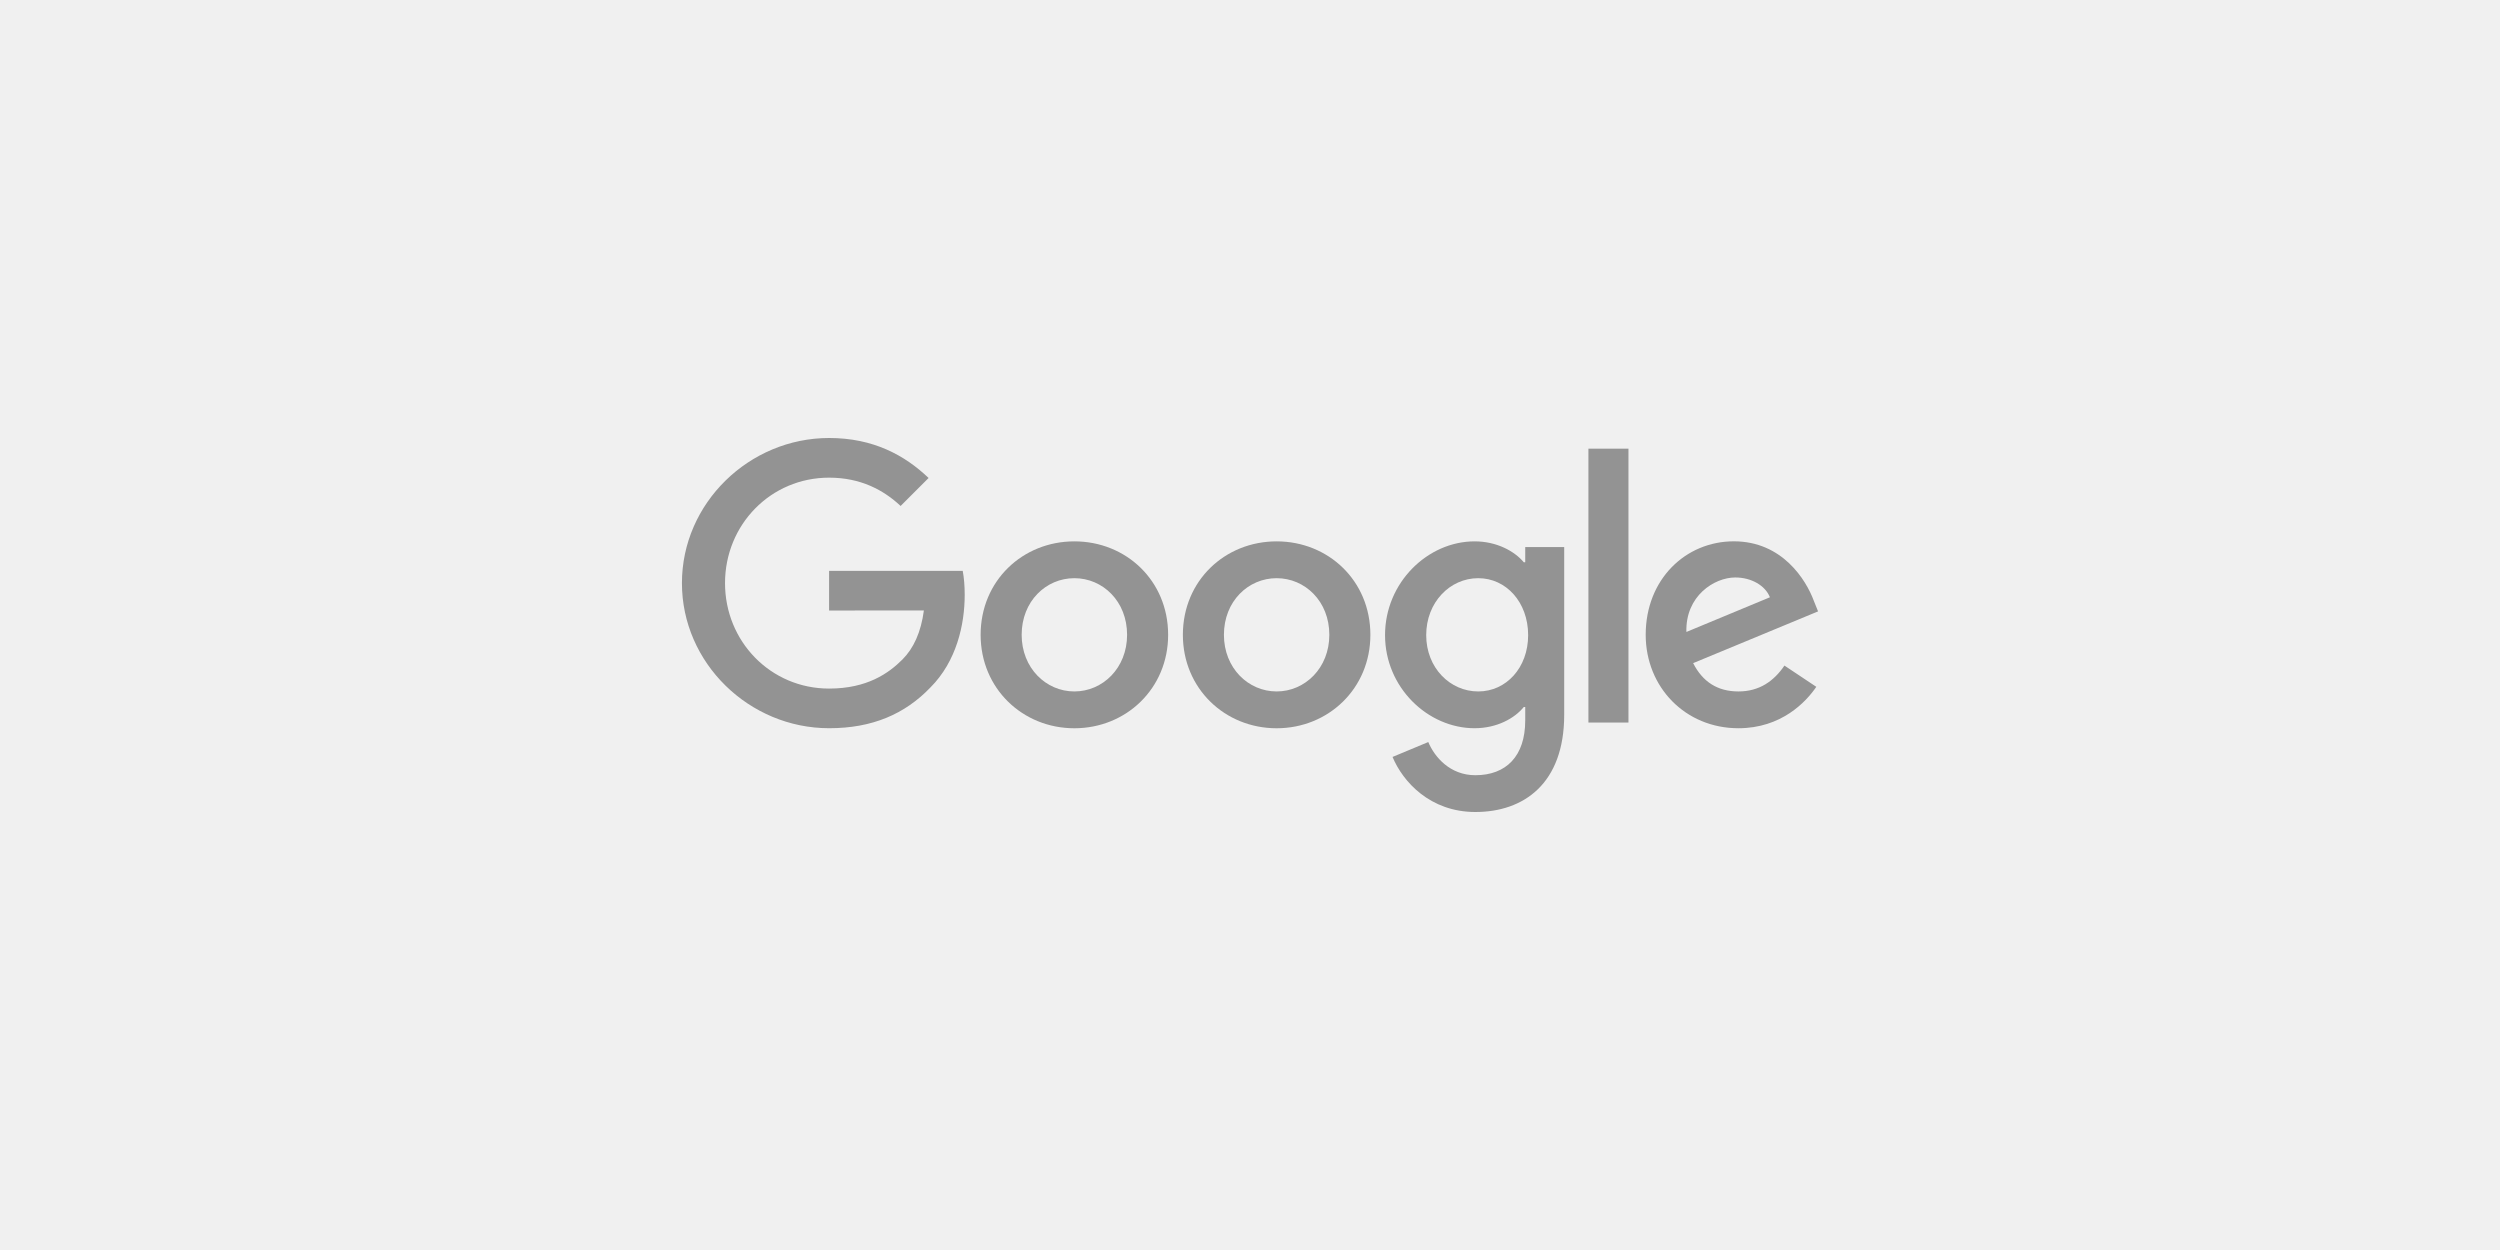
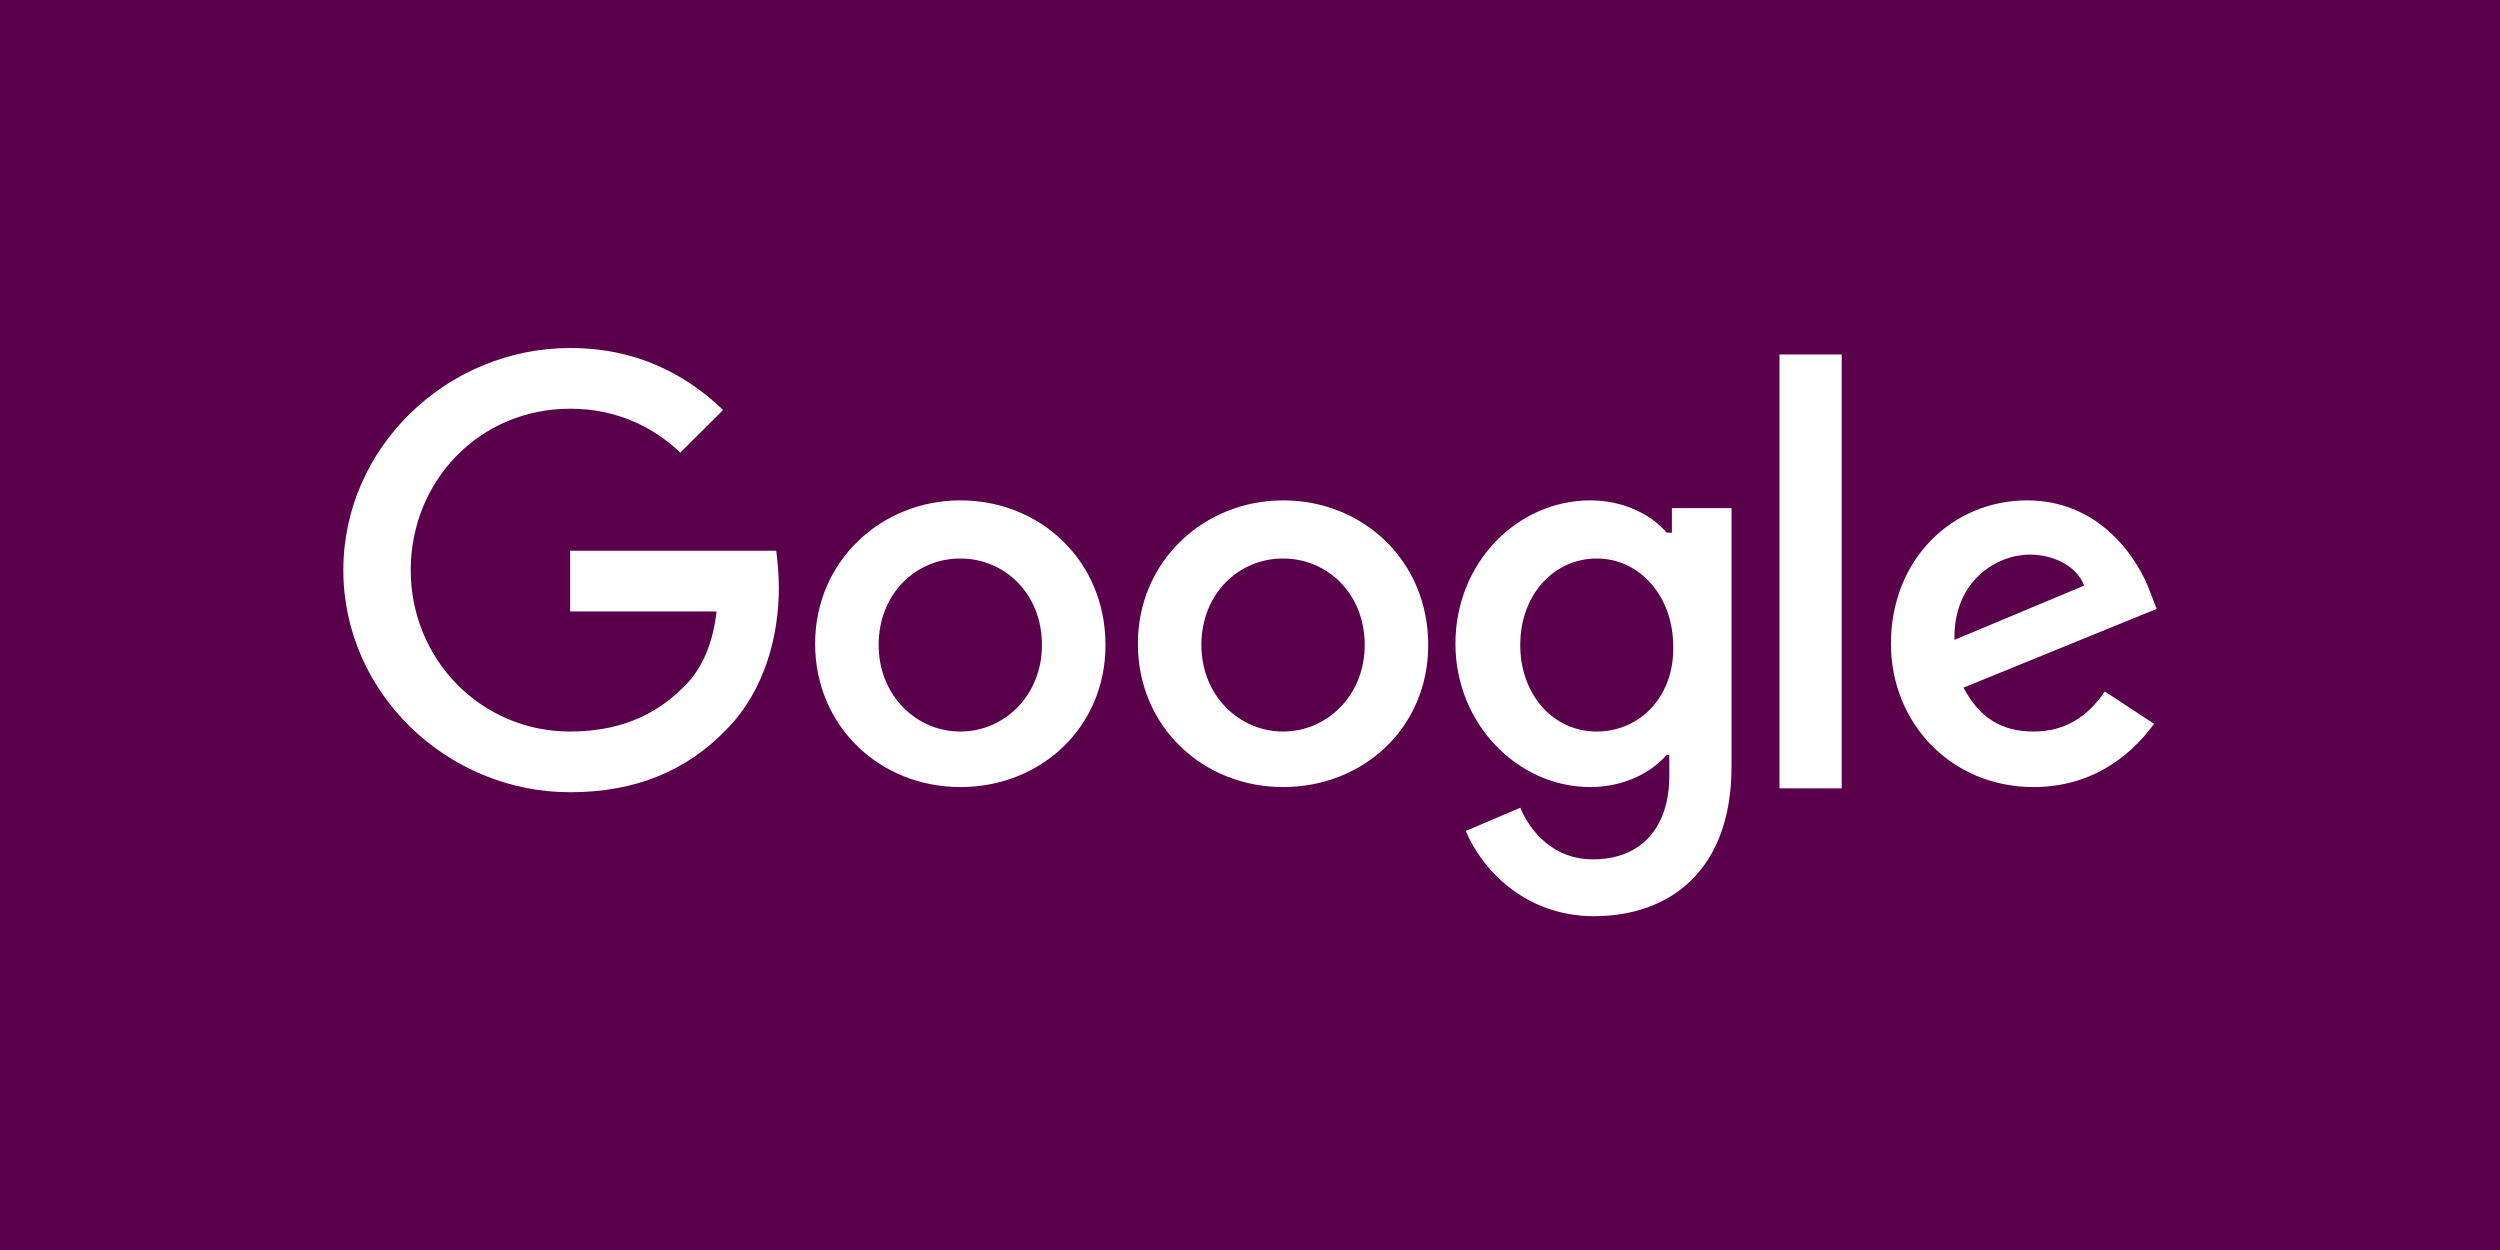
<svg xmlns="http://www.w3.org/2000/svg" width="176" height="88" viewBox="0 0 176 88" fill="none">
-   <path d="M82.237 44.691C82.237 48.479 79.273 51.27 75.636 51.27C72 51.27 69.036 48.479 69.036 44.691C69.036 40.877 72 38.112 75.636 38.112C79.273 38.112 82.237 40.877 82.237 44.691ZM79.347 44.691C79.347 42.324 77.63 40.704 75.636 40.704C73.643 40.704 71.925 42.324 71.925 44.691C71.925 47.035 73.643 48.678 75.636 48.678C77.63 48.678 79.347 47.032 79.347 44.691Z" fill="#939393" />
-   <path d="M96.475 44.691C96.475 48.479 93.511 51.27 89.875 51.27C86.238 51.27 83.274 48.479 83.274 44.691C83.274 40.879 86.238 38.112 89.875 38.112C93.511 38.112 96.475 40.877 96.475 44.691ZM93.585 44.691C93.585 42.324 91.868 40.704 89.875 40.704C87.881 40.704 86.164 42.324 86.164 44.691C86.164 47.035 87.881 48.678 89.875 48.678C91.868 48.678 93.585 47.032 93.585 44.691Z" fill="#939393" />
-   <path d="M110.12 38.509V50.321C110.12 55.18 107.254 57.165 103.867 57.165C100.678 57.165 98.759 55.032 98.035 53.288L100.551 52.24C100.998 53.311 102.096 54.575 103.864 54.575C106.032 54.575 107.376 53.237 107.376 50.719V49.773H107.275C106.628 50.57 105.382 51.267 103.81 51.267C100.521 51.267 97.507 48.402 97.507 44.715C97.507 41.001 100.521 38.112 103.81 38.112C105.38 38.112 106.626 38.809 107.275 39.583H107.376V38.512H110.12V38.509ZM107.581 44.715C107.581 42.398 106.036 40.704 104.069 40.704C102.076 40.704 100.405 42.398 100.405 44.715C100.405 47.008 102.076 48.678 104.069 48.678C106.036 48.678 107.581 47.008 107.581 44.715Z" fill="#939393" />
-   <path d="M114.644 31.586V50.867H111.825V31.586H114.644Z" fill="#939393" />
-   <path d="M125.625 46.857L127.868 48.352C127.144 49.422 125.399 51.268 122.386 51.268C118.648 51.268 115.857 48.378 115.857 44.688C115.857 40.776 118.672 38.109 122.062 38.109C125.477 38.109 127.147 40.826 127.692 42.294L127.992 43.042L119.197 46.685C119.87 48.005 120.918 48.678 122.386 48.678C123.857 48.678 124.878 47.954 125.625 46.857ZM118.722 44.49L124.602 42.048C124.278 41.227 123.305 40.654 122.16 40.654C120.692 40.654 118.648 41.95 118.722 44.49Z" fill="#939393" />
-   <path d="M58.369 42.98V40.188H67.776C67.867 40.675 67.915 41.25 67.915 41.873C67.915 43.967 67.343 46.557 65.497 48.402C63.703 50.271 61.41 51.267 58.372 51.267C52.742 51.267 48.008 46.681 48.008 41.051C48.008 35.421 52.742 30.835 58.372 30.835C61.487 30.835 63.706 32.057 65.373 33.65L63.403 35.62C62.208 34.499 60.588 33.627 58.369 33.627C54.258 33.627 51.042 36.94 51.042 41.051C51.042 45.163 54.258 48.476 58.369 48.476C61.036 48.476 62.555 47.405 63.528 46.432C64.317 45.643 64.836 44.516 65.041 42.977L58.369 42.98Z" fill="#939393" />
+   <rect width="176" height="88" fill="#5B004B" />
+   <g clip-path="url(#clip0_2063_28504)">
+     <path d="M40.139 38.773V43.045H50.45C50.177 45.409 49.355 47.227 48.078 48.409C46.618 49.864 44.245 51.5 40.139 51.5C33.843 51.5 28.915 46.409 28.915 40.136C28.915 33.864 33.752 28.773 40.139 28.773C43.515 28.773 46.07 30.136 47.895 31.864L50.907 28.864C48.352 26.409 44.884 24.5 40.139 24.5C31.47 24.5 24.17 31.5 24.17 40.136C24.17 48.773 31.47 55.773 40.139 55.773C44.793 55.773 48.352 54.227 51.089 51.409C53.918 48.591 54.83 44.591 54.83 41.409C54.83 40.409 54.739 39.5 54.648 38.773H40.139Z" fill="white" />
+     <path d="M67.605 35.227C62.039 35.227 57.385 39.5 57.385 45.318C57.385 51.136 61.948 55.409 67.605 55.409C73.263 55.409 77.826 51.227 77.826 45.409C77.826 39.5 73.263 35.227 67.605 35.227ZM67.605 51.5C64.503 51.5 61.857 48.955 61.857 45.409C61.857 41.773 64.503 39.318 67.605 39.318C70.708 39.318 73.354 41.773 73.354 45.409C73.354 48.955 70.708 51.5 67.605 51.5Z" fill="white" />
+     <path d="M117.52 37.5H117.337C116.333 36.318 114.417 35.227 111.953 35.227C106.843 35.227 102.463 39.591 102.463 45.318C102.463 50.955 106.843 55.409 111.953 55.409C114.417 55.409 116.333 54.318 117.337 53.136H117.52V54.591C117.52 58.409 115.421 60.5 112.136 60.5C109.398 60.5 107.756 58.591 107.026 56.864L103.193 58.5C104.288 61.136 107.3 64.5 112.227 64.5C117.428 64.5 121.9 61.409 121.9 53.955V35.773H117.702V37.5H117.52ZM112.41 51.5C109.307 51.5 107.026 48.864 107.026 45.409C107.026 41.864 109.398 39.318 112.41 39.318C115.421 39.318 117.793 41.955 117.793 45.5C117.885 48.955 115.512 51.5 112.41 51.5Z" fill="white" />
+     <path d="M90.327 35.227C84.761 35.227 80.107 39.5 80.107 45.318C80.107 51.136 84.669 55.409 90.327 55.409C95.984 55.409 100.547 51.227 100.547 45.409C100.547 39.5 95.984 35.227 90.327 35.227ZM90.327 51.5C87.224 51.5 84.578 48.955 84.578 45.409C84.578 41.773 87.224 39.318 90.327 39.318C93.429 39.318 96.076 41.773 96.076 45.409C96.076 48.955 93.429 51.5 90.327 51.5Z" fill="white" />
+     <path d="M125.276 24.955H129.656V55.5H125.276V24.955Z" fill="white" />
+     <path d="M143.161 51.5C140.88 51.5 139.328 50.5 138.233 48.409L151.83 42.864L151.374 41.682C150.552 39.409 147.906 35.227 142.705 35.227C137.503 35.227 133.123 39.318 133.123 45.318C133.123 50.955 137.412 55.409 143.161 55.409C147.815 55.409 150.461 52.591 151.647 50.955L148.18 48.682C146.993 50.409 145.442 51.5 143.161 51.5ZM142.887 39.045C144.712 39.045 146.264 39.955 146.72 41.227L137.595 45.045C137.503 40.864 140.606 39.045 142.887 39.045Z" fill="white" />
+   </g>
+   <defs>
+     <clipPath id="clip0_2063_28504">
+       <rect width="127.66" height="40" fill="white" transform="translate(24.1702 24.5)" />
+     </clipPath>
+   </defs>
</svg>
